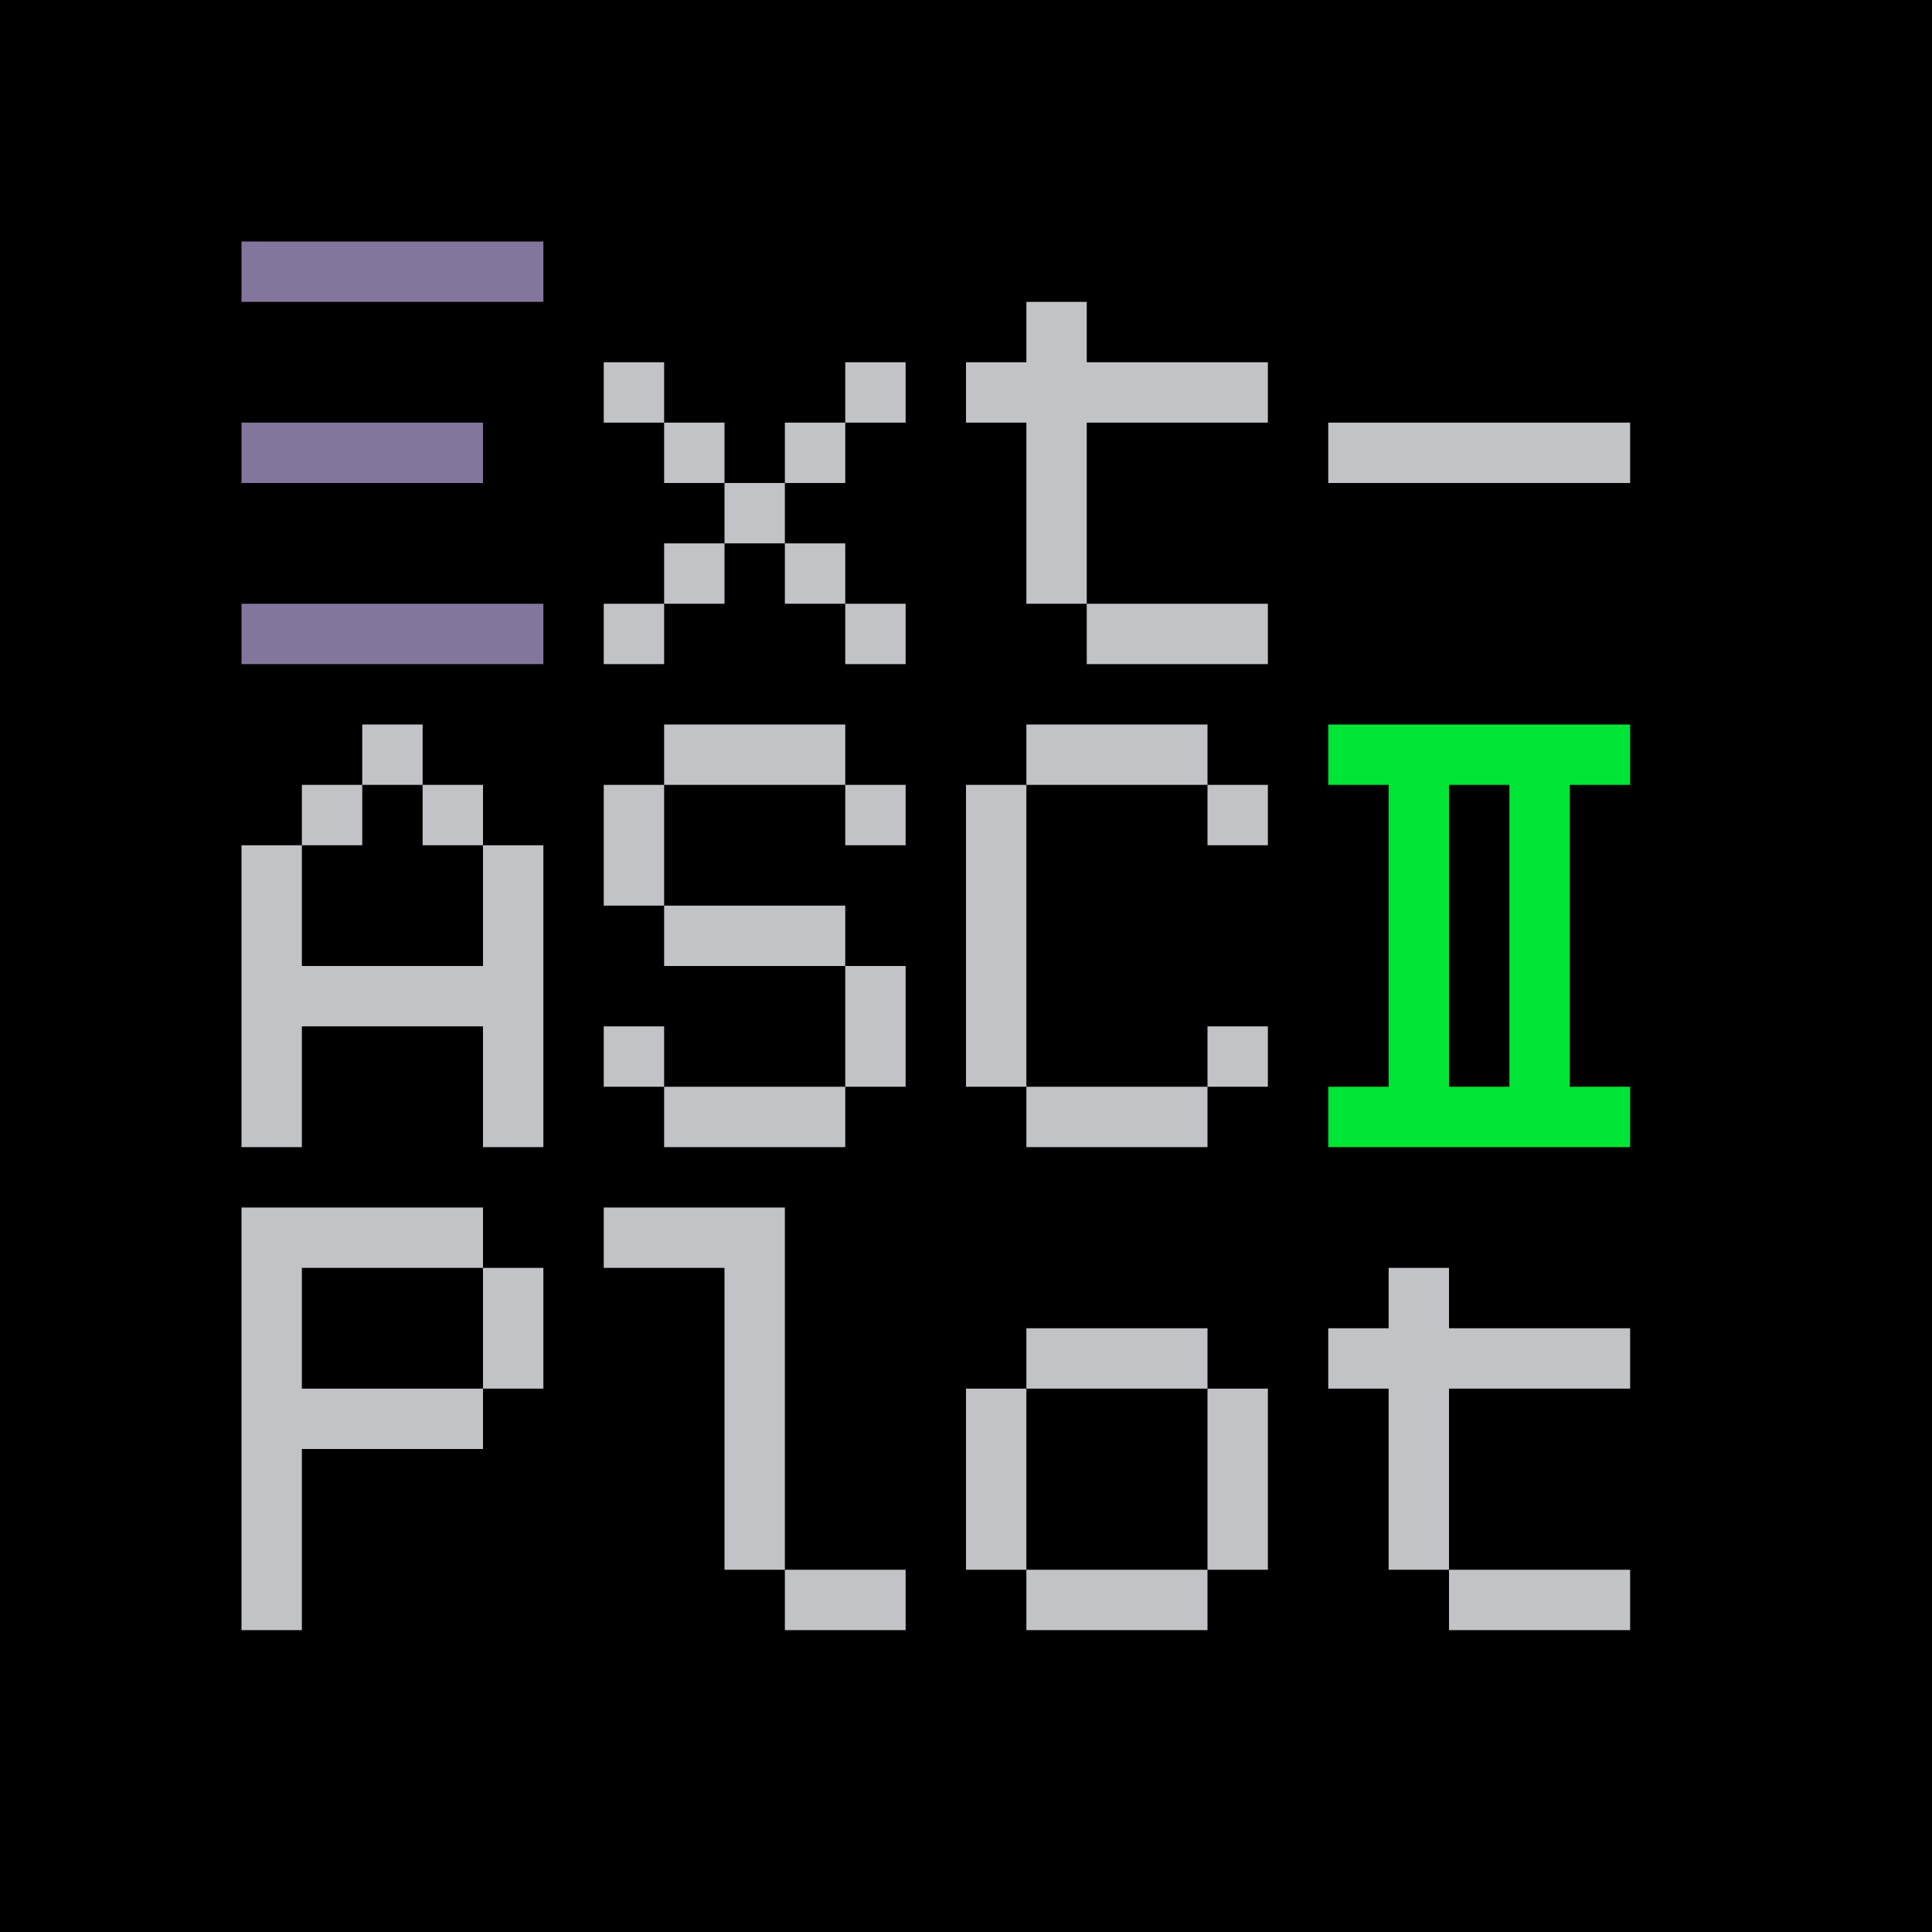
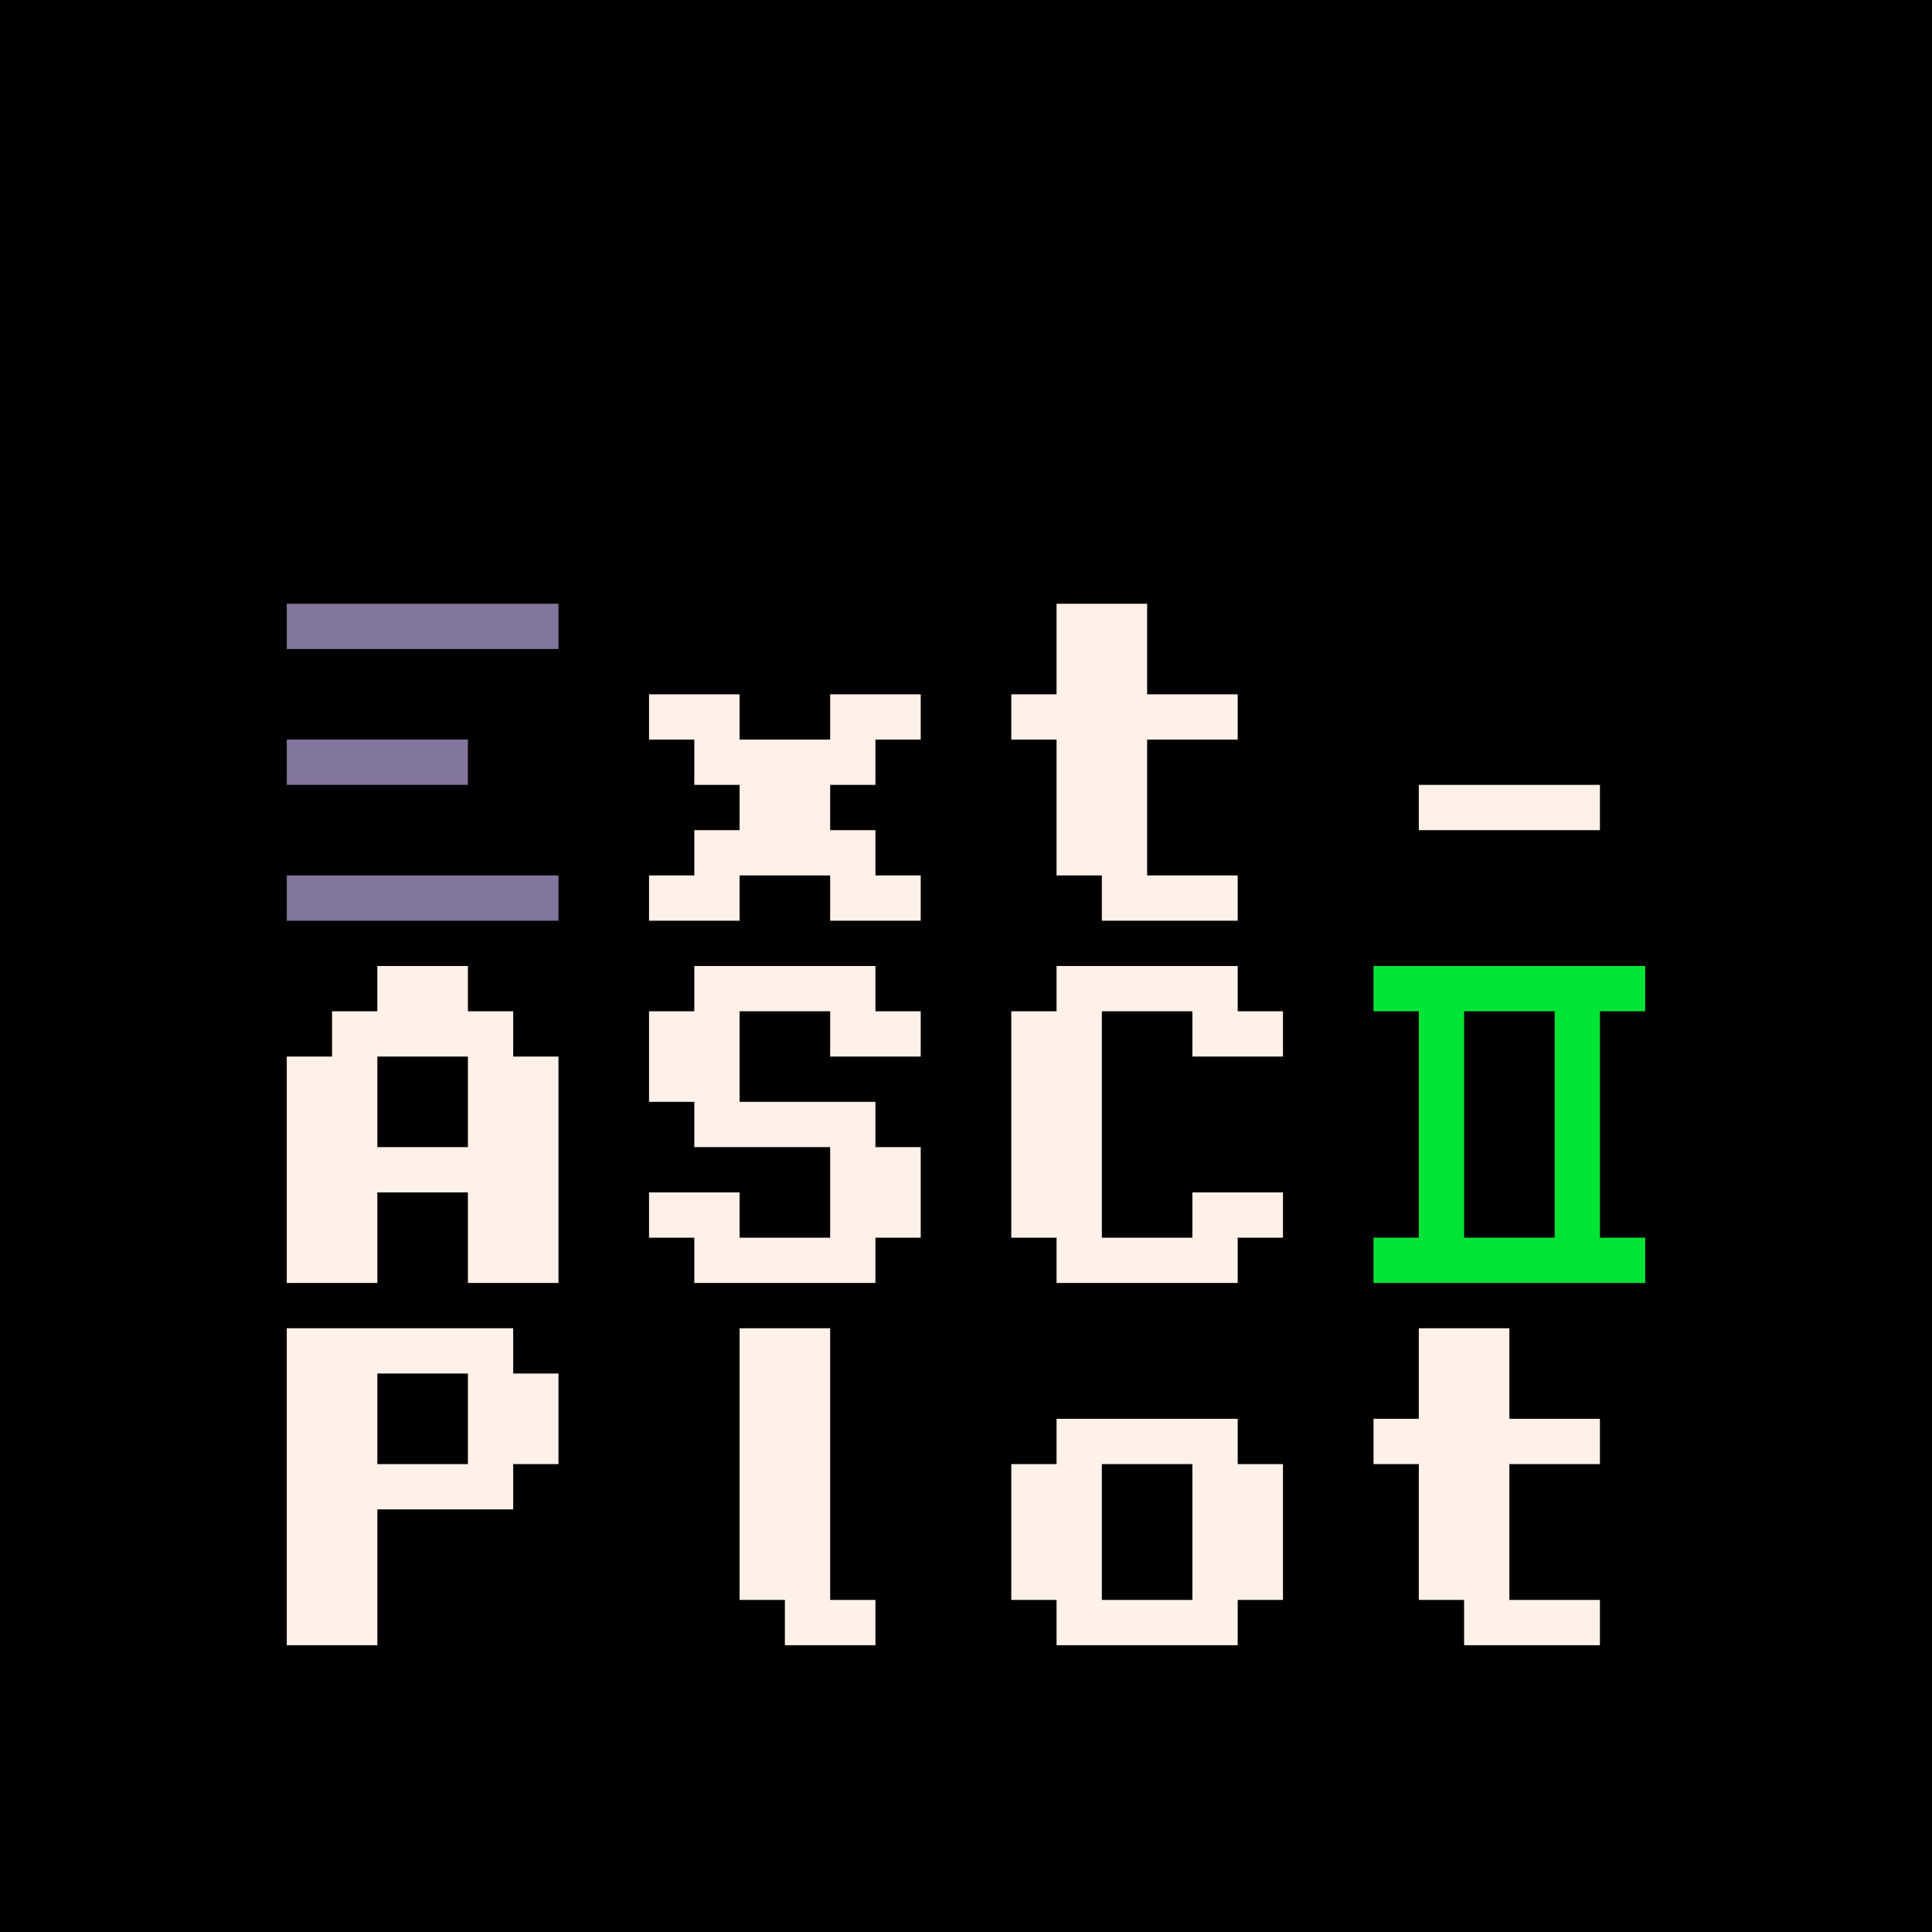
<svg xmlns="http://www.w3.org/2000/svg" width="512" height="512" viewBox="0 0 512 512" fill="none">
  <rect width="512" height="512" fill="black" />
  <rect width="384" height="384" transform="translate(64 64)" fill="black" />
-   <path fill-rule="evenodd" clip-rule="evenodd" d="M176 96H160V112H176V128H192V144H176V160H160V176H176V160H192V144H208V160H224V176H240V160H224V144H208V128H224V112H240V96H224V112H208V128H192V112H176V96Z" fill="#C2C3C7" />
-   <path fill-rule="evenodd" clip-rule="evenodd" d="M272 80H288V96H304H320H336V112H320H304H288V128V144V160H272V144V128V112H256V96H272V80ZM320 160H304H288V176H304H320H336V160H320Z" fill="#C2C3C7" />
-   <path fill-rule="evenodd" clip-rule="evenodd" d="M368 112H352V128H368H384H400H416H432V112H416H400H384H368Z" fill="#C2C3C7" />
-   <path fill-rule="evenodd" clip-rule="evenodd" d="M96 192H112V208H96V192ZM80 224V208H96V224H80ZM128 224V240V256H112H96H80V240V224H64V240V256V272V288V304H80V288V272H96H112H128V288V304H144V288V272V256V240V224H128ZM128 224V208H112V224H128Z" fill="#C2C3C7" />
-   <path fill-rule="evenodd" clip-rule="evenodd" d="M192 192H176V208H160V224V240H176V256H192H208H224V272V288H208H192H176V272H160V288H176V304H192H208H224V288H240V272V256H224V240H208H192H176V224V208H192H208H224V224H240V208H224V192H208H192Z" fill="#C2C3C7" />
-   <path fill-rule="evenodd" clip-rule="evenodd" d="M288 192H272V208H256V224V240V256V272V288H272V304H288H304H320V288H336V272H320V288H304H288H272V272V256V240V224V208H288H304H320V224H336V208H320V192H304H288Z" fill="#C2C3C7" />
-   <path fill-rule="evenodd" clip-rule="evenodd" d="M368 192H352V208H368V224V240V256V272V288H352V304H368H384H400H416H432V288H416V272V256V240V224V208H432V192H416H400H384H368ZM384 288H400V272V256V240V224V208H384V224V240V256V272V288Z" fill="#00E436" />
-   <path fill-rule="evenodd" clip-rule="evenodd" d="M80 320H64V336V352V368V384V400V416V432H80V416V400V384H96H112H128V368H144V352V336H128V320H112H96H80ZM128 336H112H96H80V352V368H96H112H128V352V336Z" fill="#C2C3C7" />
-   <path fill-rule="evenodd" clip-rule="evenodd" d="M160 320H176H192H208V336V352V368V384V400V416H192V400V384V368V352V336H176H160V320ZM224 416H208V432H224H240V416H224Z" fill="#C2C3C7" />
-   <path fill-rule="evenodd" clip-rule="evenodd" d="M272 352H288H304H320V368H304H288H272V352ZM272 416H256V400V384V368H272V384V400V416ZM304 416H288H272V432H288H304H320V416H336V400V384V368H320V384V400V416H304Z" fill="#C2C3C7" />
-   <path fill-rule="evenodd" clip-rule="evenodd" d="M368 336H384V352H400H416H432V368H416H400H384V384V400V416H368V400V384V368H352V352H368V336ZM416 416H400H384V432H400H416H432V416H416Z" fill="#C2C3C7" />
-   <path fill-rule="evenodd" clip-rule="evenodd" d="M64 64H80H96H112H128H144V80H128H112H96H80H64V64ZM112 160H128H144V176H128H112H96H80H64V160H80H96H112ZM80 112H64V128H80H96H112H128V112H112H96H80Z" fill="#83769C" />
+   <path fill-rule="evenodd" clip-rule="evenodd" d="M76 160H88H100H112H124H136H148V172H136H124H112H100H88H76V160ZM88 196H76V208H88H100H112H124V196H112H100H88ZM88 232H76V244H88H100H112H124H136H148V232H136H124H112H100H88Z" fill="#83769C" />
+   <path fill-rule="evenodd" clip-rule="evenodd" d="M172 184H184H196V196H208H220V184H232H244V196H232V208H220V220H232V232H244V244H232H220V232H208H196V244H184H172V232H184V220H196V208H184V196H172V184Z" fill="#FFF1E8" />
+   <path fill-rule="evenodd" clip-rule="evenodd" d="M280 160H292H304V172V184H316H328V196H316H304V208V220V232H316H328V244H316H304H292V232H280V220V208V196H268V184H280V172V160Z" fill="#FFF1E8" />
+   <path fill-rule="evenodd" clip-rule="evenodd" d="M376 208H388H400H412H424V220H412H400H388H376V208Z" fill="#FFF1E8" />
+   <path fill-rule="evenodd" clip-rule="evenodd" d="M100 256H112H124V268H136V280H148V292V304V316V328V340H136H124V328V316H112H100V328V340H88H76V328V316V304V292V280H88V268H100V256ZM124 304V292V280H112H100V292V304H112H124Z" fill="#FFF1E8" />
+   <path fill-rule="evenodd" clip-rule="evenodd" d="M184 256H196H208H220H232V268H244V280H232H220V268H208H196V280V292H208H220H232V304H244V316V328H232V340H220H208H196H184V328H172V316H184H196V328H208H220V316V304H208H196H184V292H172V280V268H184V256Z" fill="#FFF1E8" />
+   <path fill-rule="evenodd" clip-rule="evenodd" d="M280 256H292H304H316H328V268H340V280H328H316V268H304H292V280V292V304V316V328H304H316V316H328H340V328H328V340H316H304H292H280V328H268V316V304V292V280V268H280V256Z" fill="#FFF1E8" />
+   <path fill-rule="evenodd" clip-rule="evenodd" d="M364 256H376H388H400H412H424H436V268H424V280V292V304V316V328H436V340H424H412H400H388H376H364V328H376V316V304V292V280V268H364V256ZM412 328V316V304V292V280V268H400H388V280V292V304V316V328H400H412Z" fill="#00E436" />
+   <path fill-rule="evenodd" clip-rule="evenodd" d="M76 352H88H100H112H124H136V364H148V376V388H136V400H124H112H100V412V424V436H88H76V424V412V400V388V376V364V352ZM124 388H112H100V376V364H112H124V376V388Z" fill="#FFF1E8" />
+   <path fill-rule="evenodd" clip-rule="evenodd" d="M196 352H208H220V364V376V388V400V412V424H232V436H220H208V424H196V412V400V388V376V364V352Z" fill="#FFF1E8" />
+   <path fill-rule="evenodd" clip-rule="evenodd" d="M280 376H292H304H316H328V388H340V400V412V424H328V436H316H304H292H280V424H268V412V400V388H280V376ZM316 424H304H292V412V400V388H304H316V400V412V424Z" fill="#FFF1E8" />
+   <path fill-rule="evenodd" clip-rule="evenodd" d="M376 352H388H400V364V376H412H424V388H412H400V400V412V424H412H424V436H412H400H388V424H376V412V400V388H364V376H376V364V352Z" fill="#FFF1E8" />
</svg>
